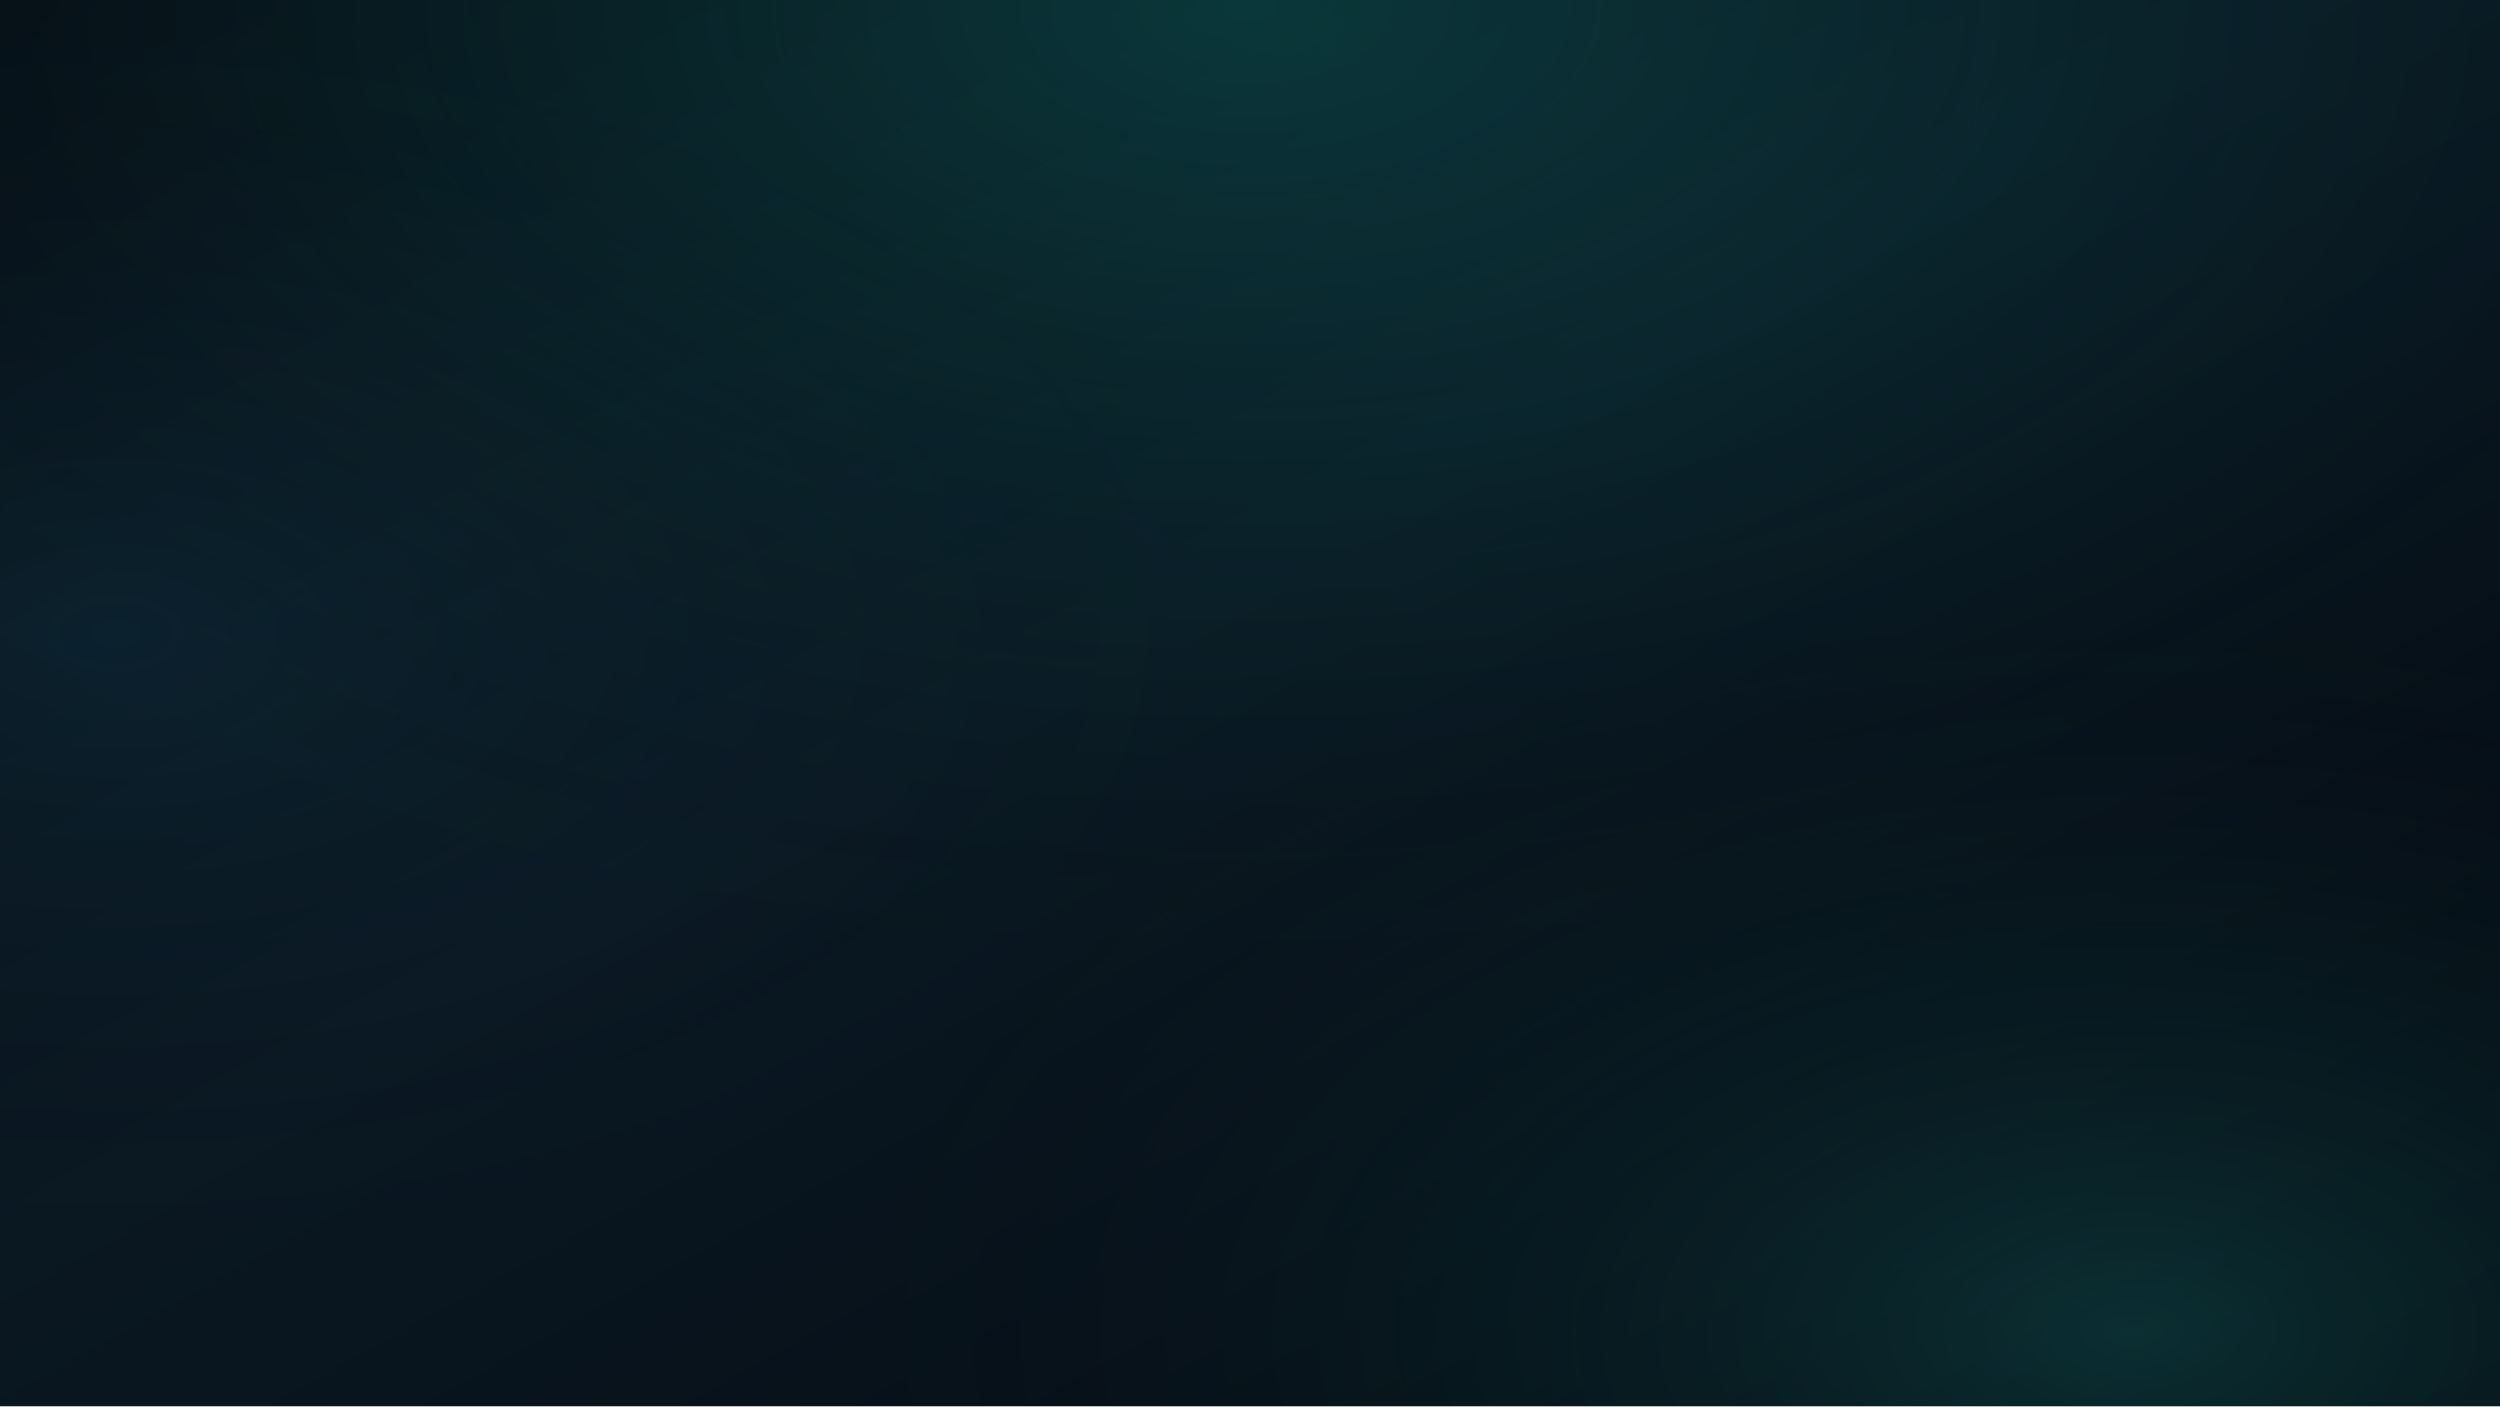
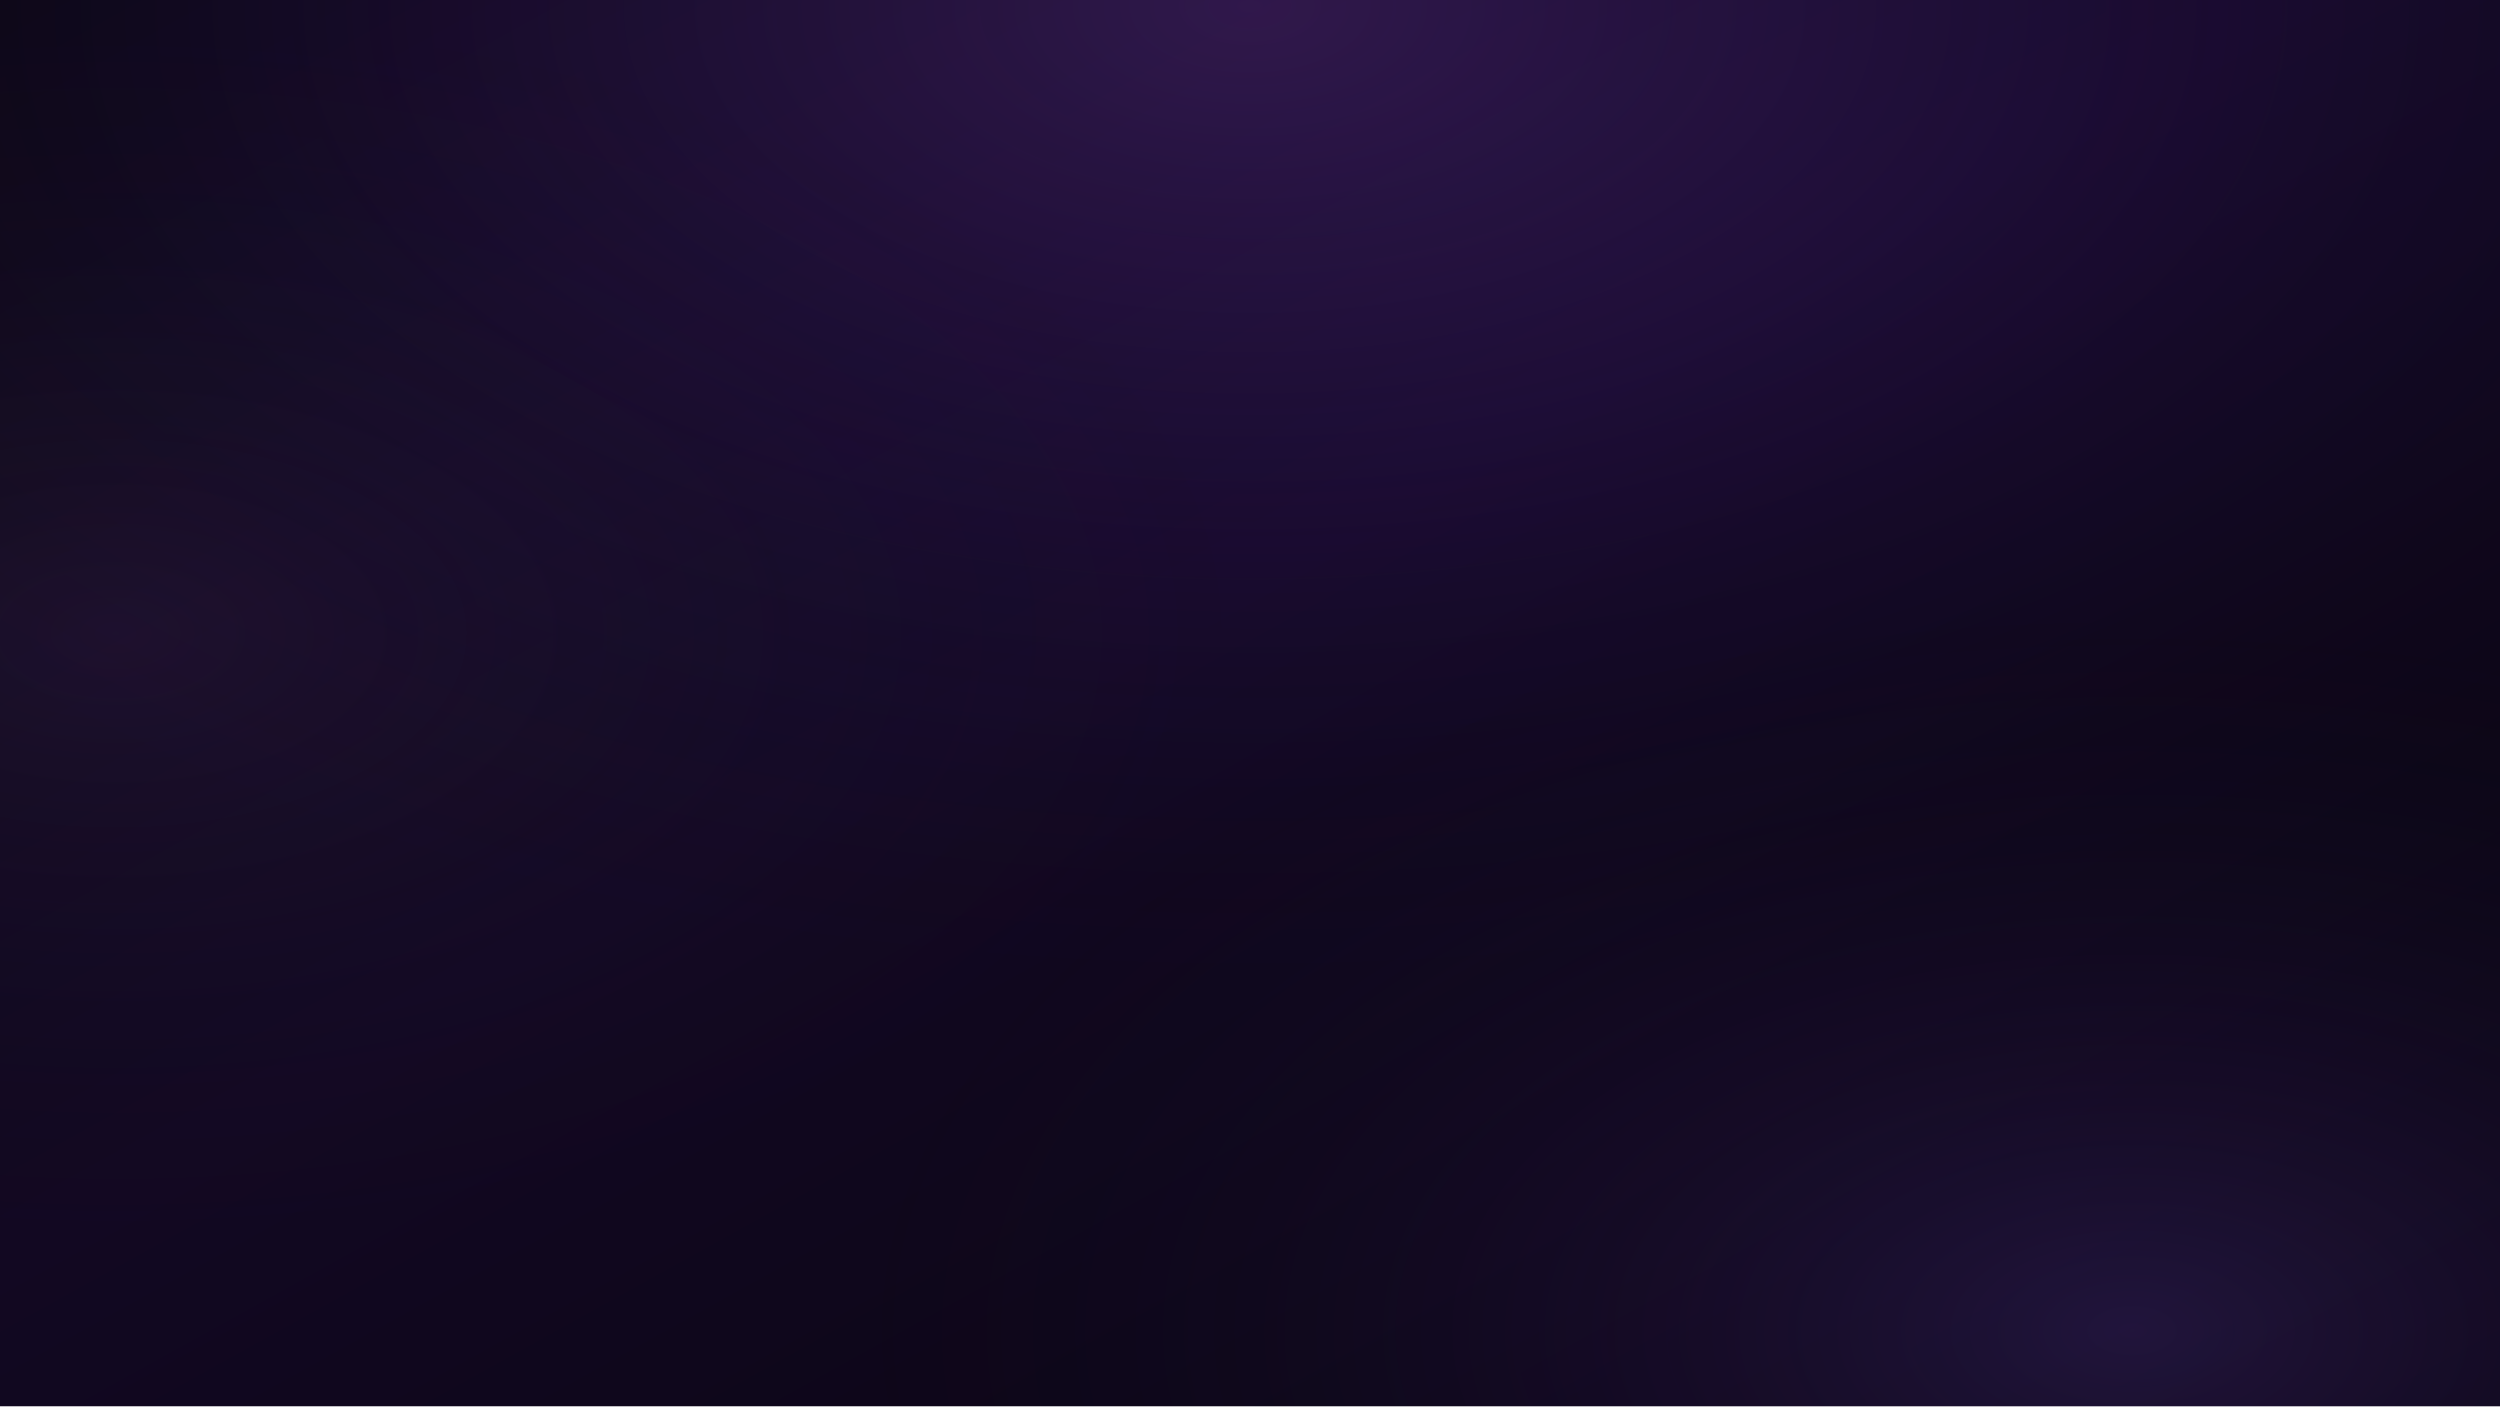
<svg xmlns="http://www.w3.org/2000/svg" width="1920" height="1080" viewBox="0 0 1920 1080" preserveAspectRatio="xMidYMid slice">
  <defs>
    <linearGradient id="base" x1="0%" y1="0%" x2="100%" y2="100%">
-       <stop offset="0%" stop-color="#060d14" />
-       <stop offset="45%" stop-color="#0a1822" />
-       <stop offset="100%" stop-color="#030810" />
+       <stop offset="0%" stop-color="#0a0612" />
+       <stop offset="45%" stop-color="#120822" />
+       <stop offset="100%" stop-color="#08040f" />
    </linearGradient>
    <radialGradient id="glowT" cx="50%" cy="0%" r="75%">
-       <stop offset="0%" stop-color="#14b8a6" stop-opacity="0.22" />
-       <stop offset="55%" stop-color="#0d9488" stop-opacity="0.06" />
+       <stop offset="0%" stop-color="#a855f7" stop-opacity="0.22" />
+       <stop offset="55%" stop-color="#7c3aed" stop-opacity="0.06" />
      <stop offset="100%" stop-opacity="0" />
    </radialGradient>
    <radialGradient id="glowBR" cx="85%" cy="95%" r="55%">
-       <stop offset="0%" stop-color="#2dd4bf" stop-opacity="0.18" />
+       <stop offset="0%" stop-color="#8b5cf6" stop-opacity="0.18" />
      <stop offset="100%" stop-opacity="0" />
    </radialGradient>
    <radialGradient id="glowL" cx="5%" cy="45%" r="50%">
-       <stop offset="0%" stop-color="#38bdf8" stop-opacity="0.08" />
+       <stop offset="0%" stop-color="#c084fc" stop-opacity="0.08" />
      <stop offset="100%" stop-opacity="0" />
    </radialGradient>
  </defs>
  <rect width="1920" height="1080" fill="url(#base)" />
  <rect width="1920" height="1080" fill="url(#glowT)" />
  <rect width="1920" height="1080" fill="url(#glowBR)" />
  <rect width="1920" height="1080" fill="url(#glowL)" />
</svg>
